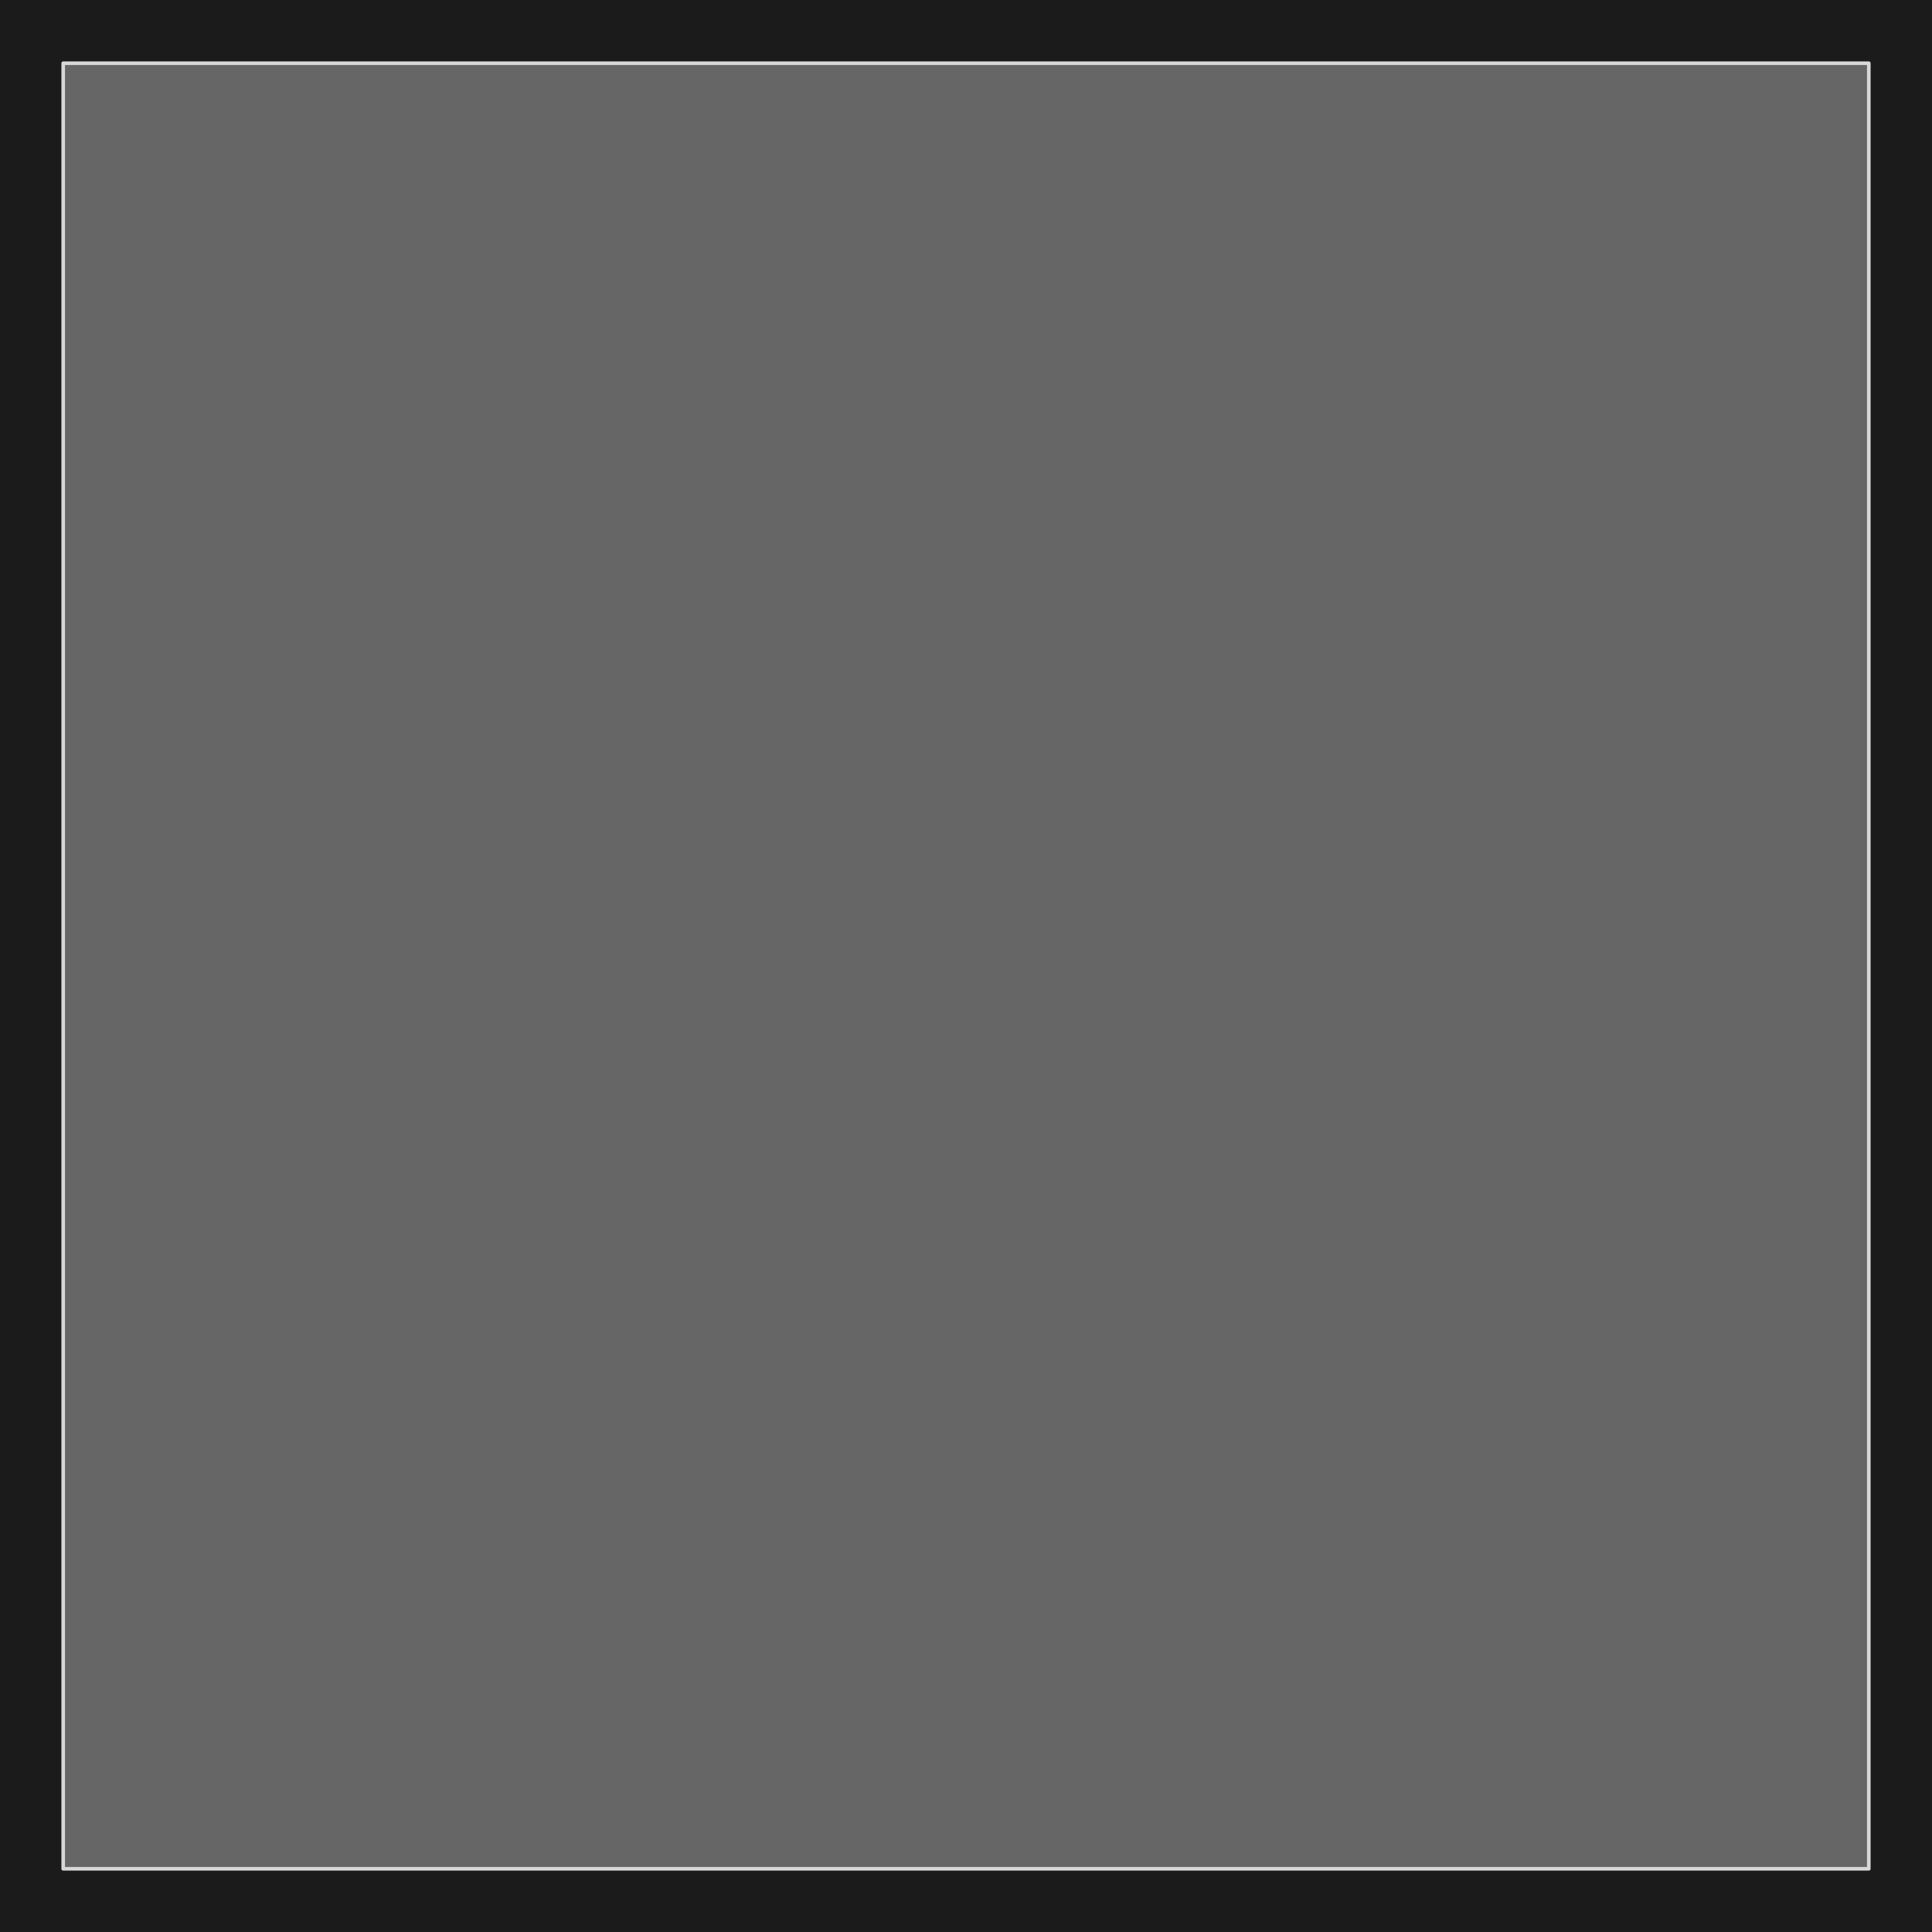
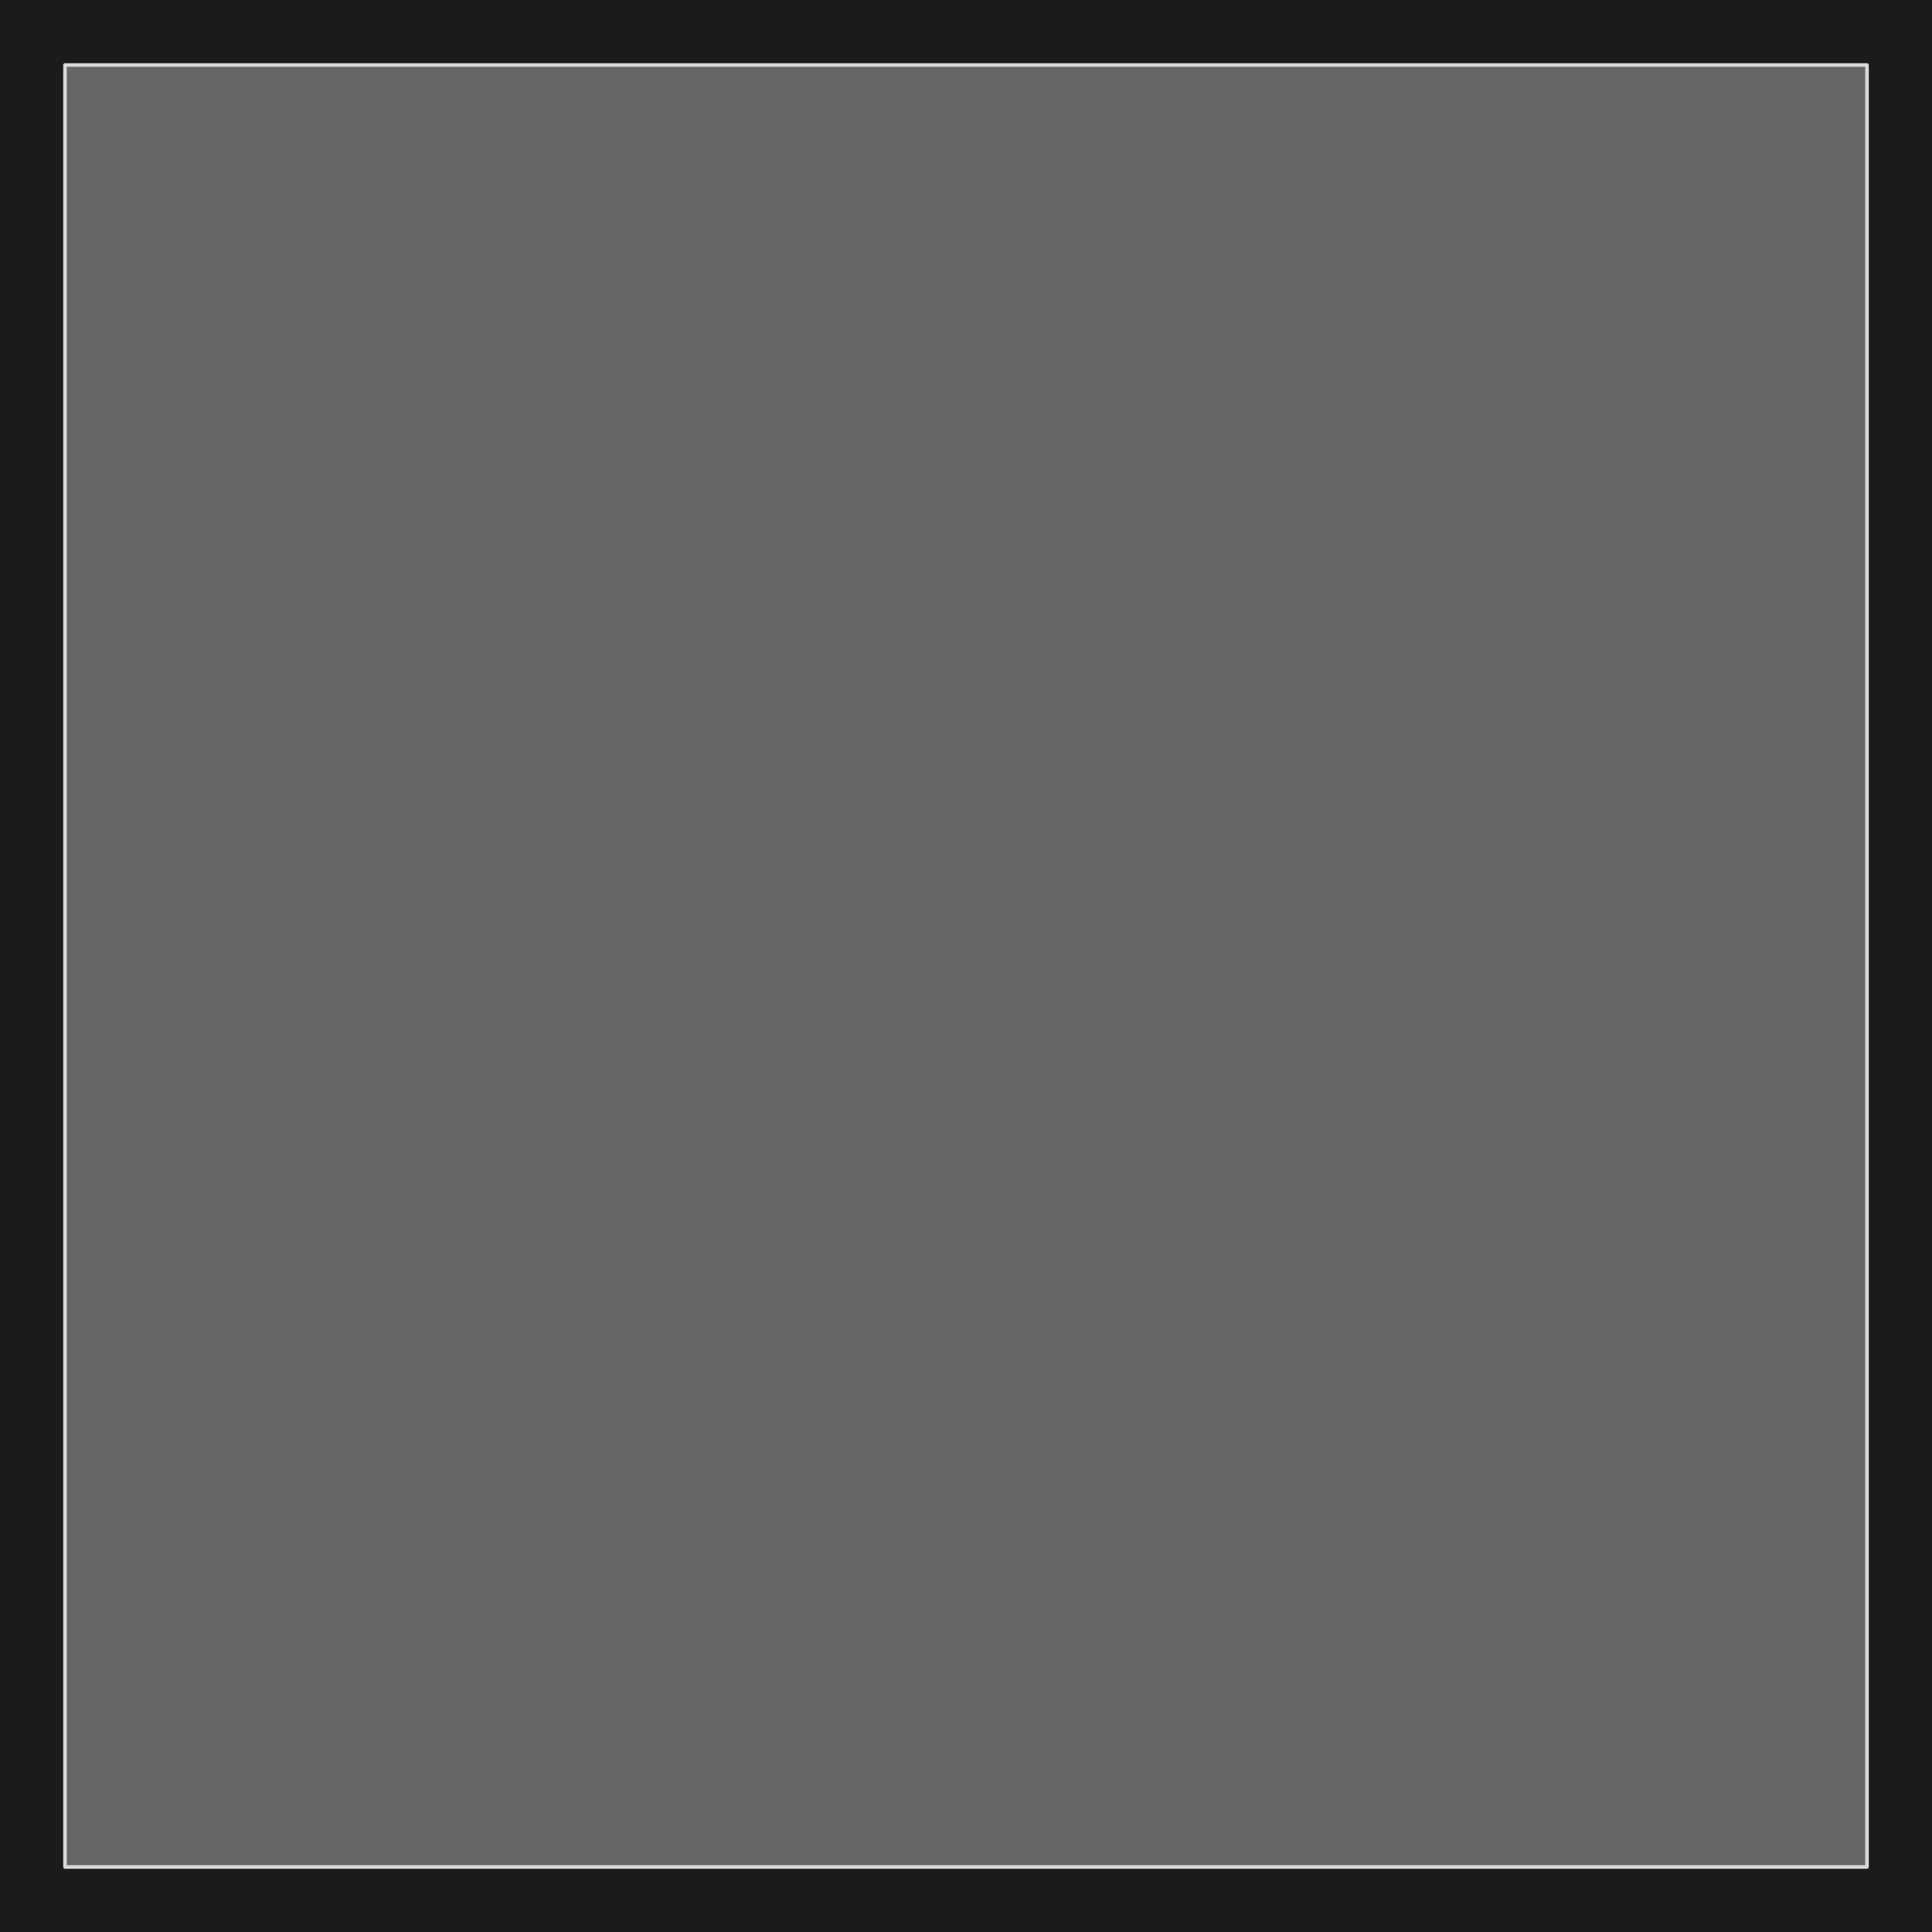
- <svg xmlns="http://www.w3.org/2000/svg" version="1.1" stroke-linecap="round" stroke-linejoin="round" stroke-width="0" fill-rule="evenodd" clip-rule="evenodd" viewBox="-175 -5175 5350 5350" width="1200" height="1200" preserveAspectRatio="xMidYMid meet">
+ <svg xmlns="http://www.w3.org/2000/svg" version="1.1" stroke-linecap="round" stroke-linejoin="round" stroke-width="0" fill-rule="evenodd" clip-rule="evenodd" viewBox="-180.35 -5180.35 5360.7 5360.7" width="1200" height="1200" preserveAspectRatio="xMidYMid meet">
  <defs>
    <clipPath id="pads-board-outline">
      <path d="M 0 0 L 5000 0 L 5000 5000 L 0 5000 L 0 0 Z" />
    </clipPath>
    <circle id="pads-via-aperture-1" cx="0" cy="0" r="40" />
  </defs>
-   <rect data-kind="negative-space" x="-175" y="-5175" width="5350" height="5350" fill="#1b1b1b" />
+   <rect data-kind="negative-space" x="-180.35" y="-5180.35" width="5360.7" height="5360.7" fill="#1b1b1b" />
  <g transform="scale(1,-1)">
    <g id="pads-FR4" clip-path="url(#pads-board-outline)">
-       <rect x="-175" y="-175" width="5350" height="5350" fill="#666666" />
+       <rect x="-180.35" y="-180.35" width="5360.7" height="5360.7" fill="#666666" />
    </g>
    <g id="pads-Edge_Cuts" data-gerber-layer="Edge_Cuts" color="#d8d8d8" fill="currentColor" stroke="currentColor">
      <path data-kind="outline" data-pads-layer="0" data-name="BOARD_OUTLINE" d="M 0 0 L 5000 0 L 5000 5000 L 0 5000 L 0 0 Z" fill="none" stroke="currentColor" stroke-width="10" />
    </g>
  </g>
</svg>
